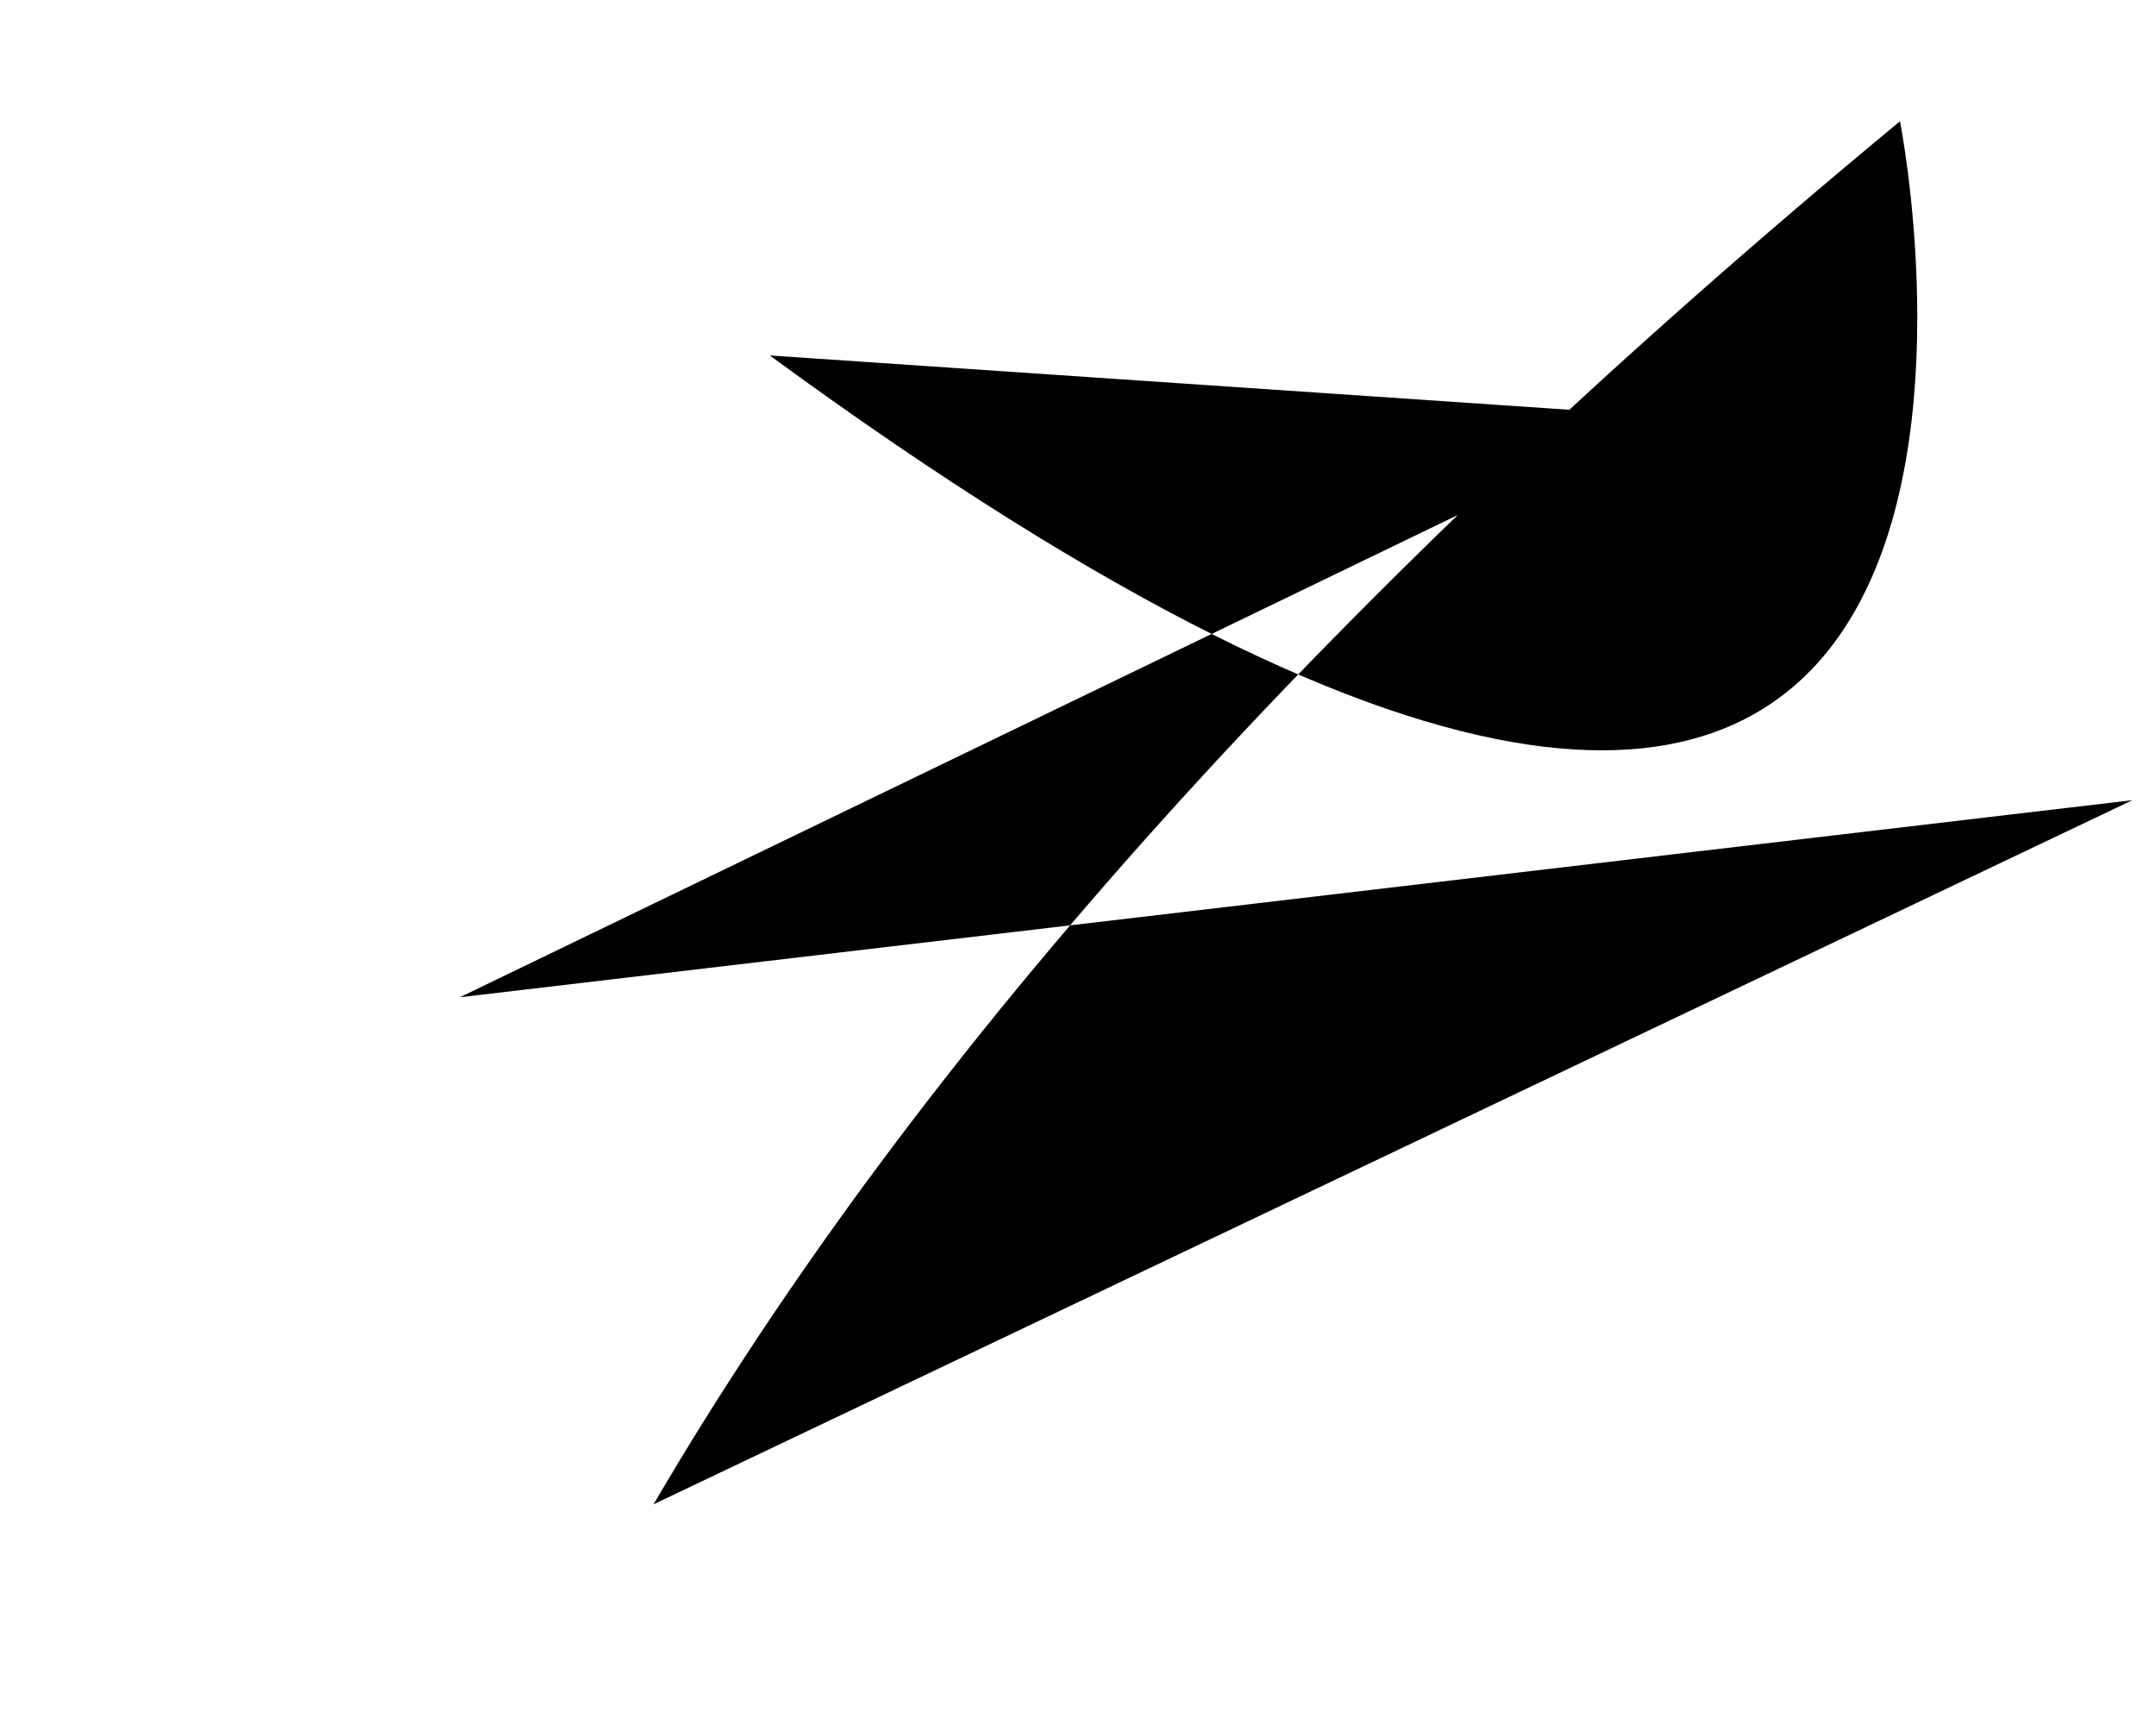
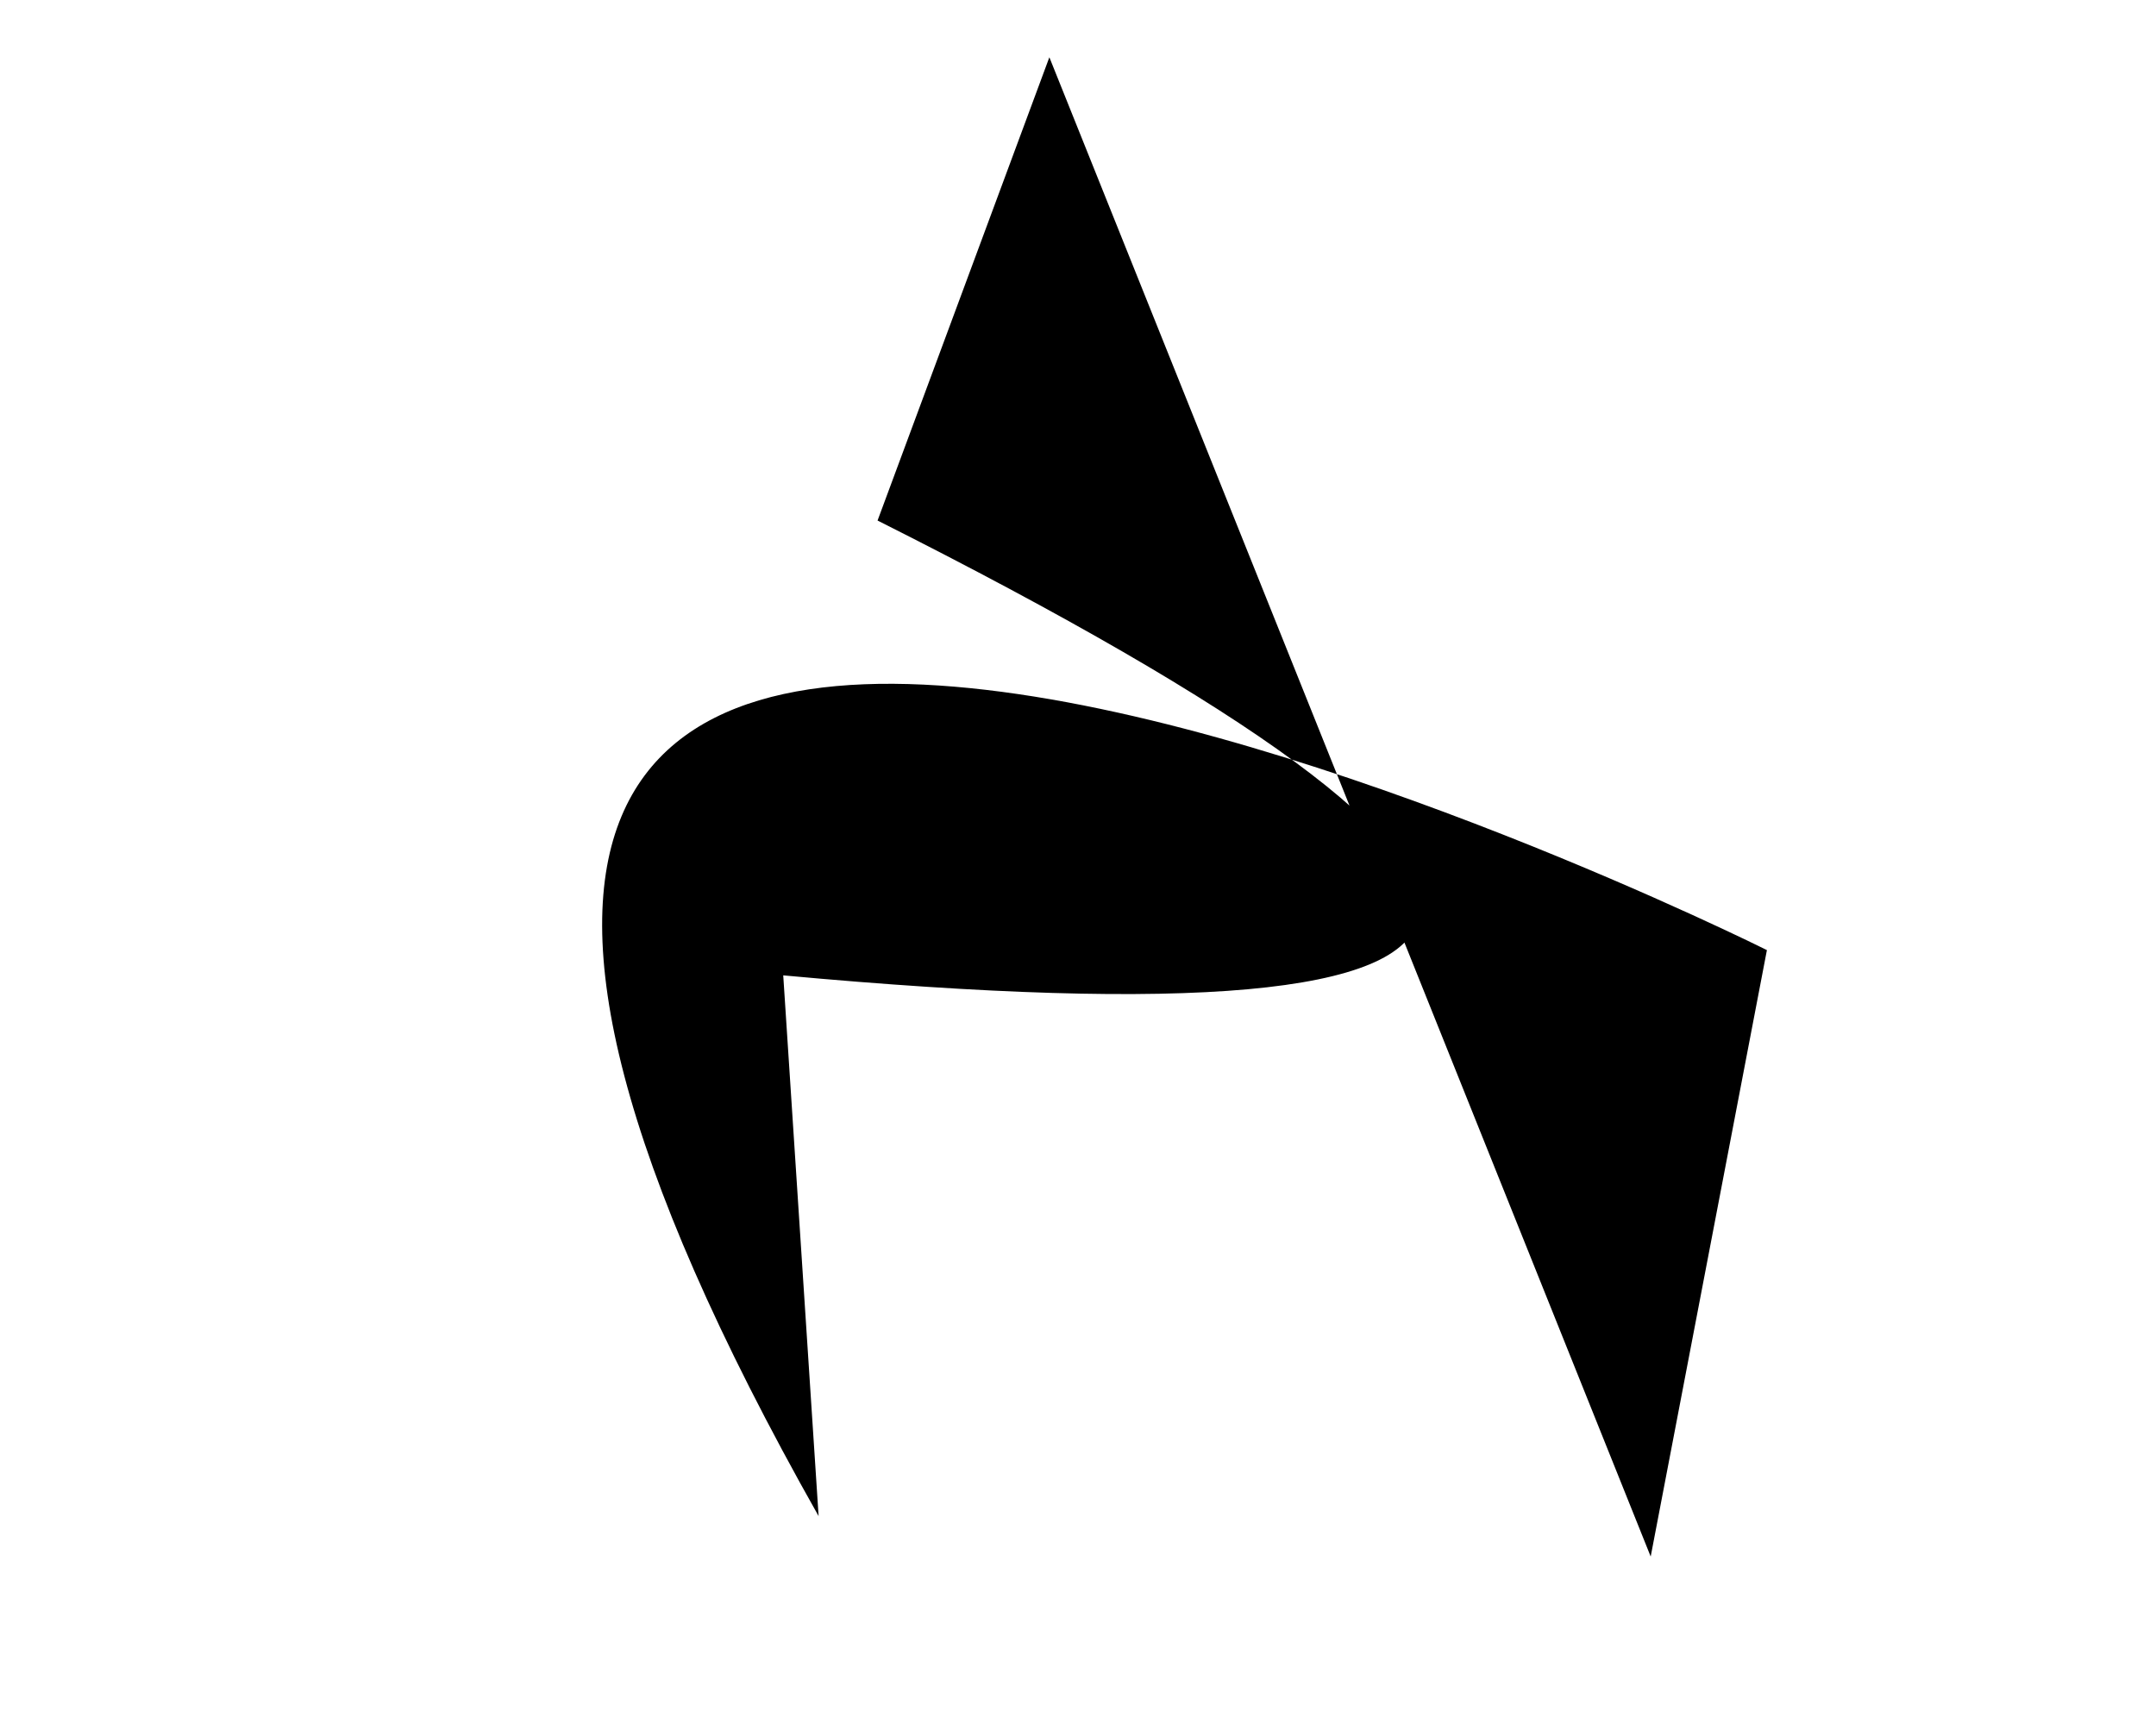
<svg xmlns="http://www.w3.org/2000/svg" baseProfile="tiny" height="1024" version="1.2" width="1280">
  <defs />
-   <path d="M 1266 475 L 388 893 Q 625 488 1128 72 S 1275 810 457 211 L 987 247 L 273 592" />
+   <path d="M 623 34 L 980 924 T 1049 564 S 0 40 486 900 L 465 579 Q 1191 646 521 309" />
</svg>
